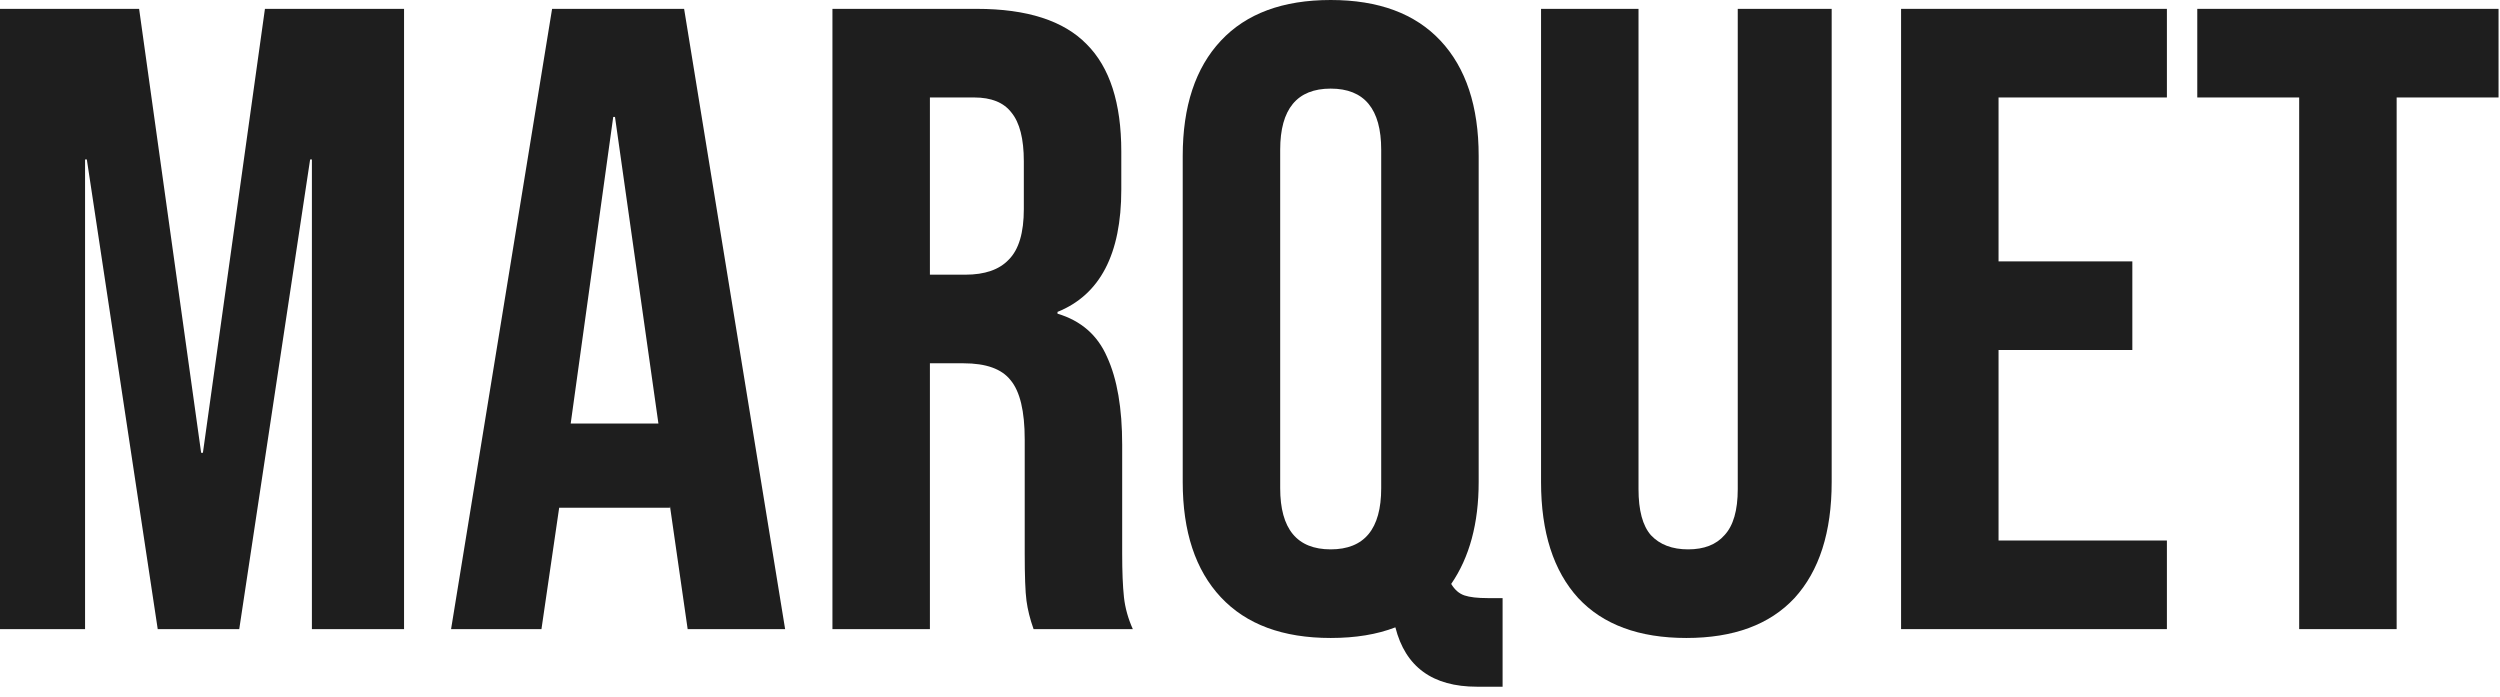
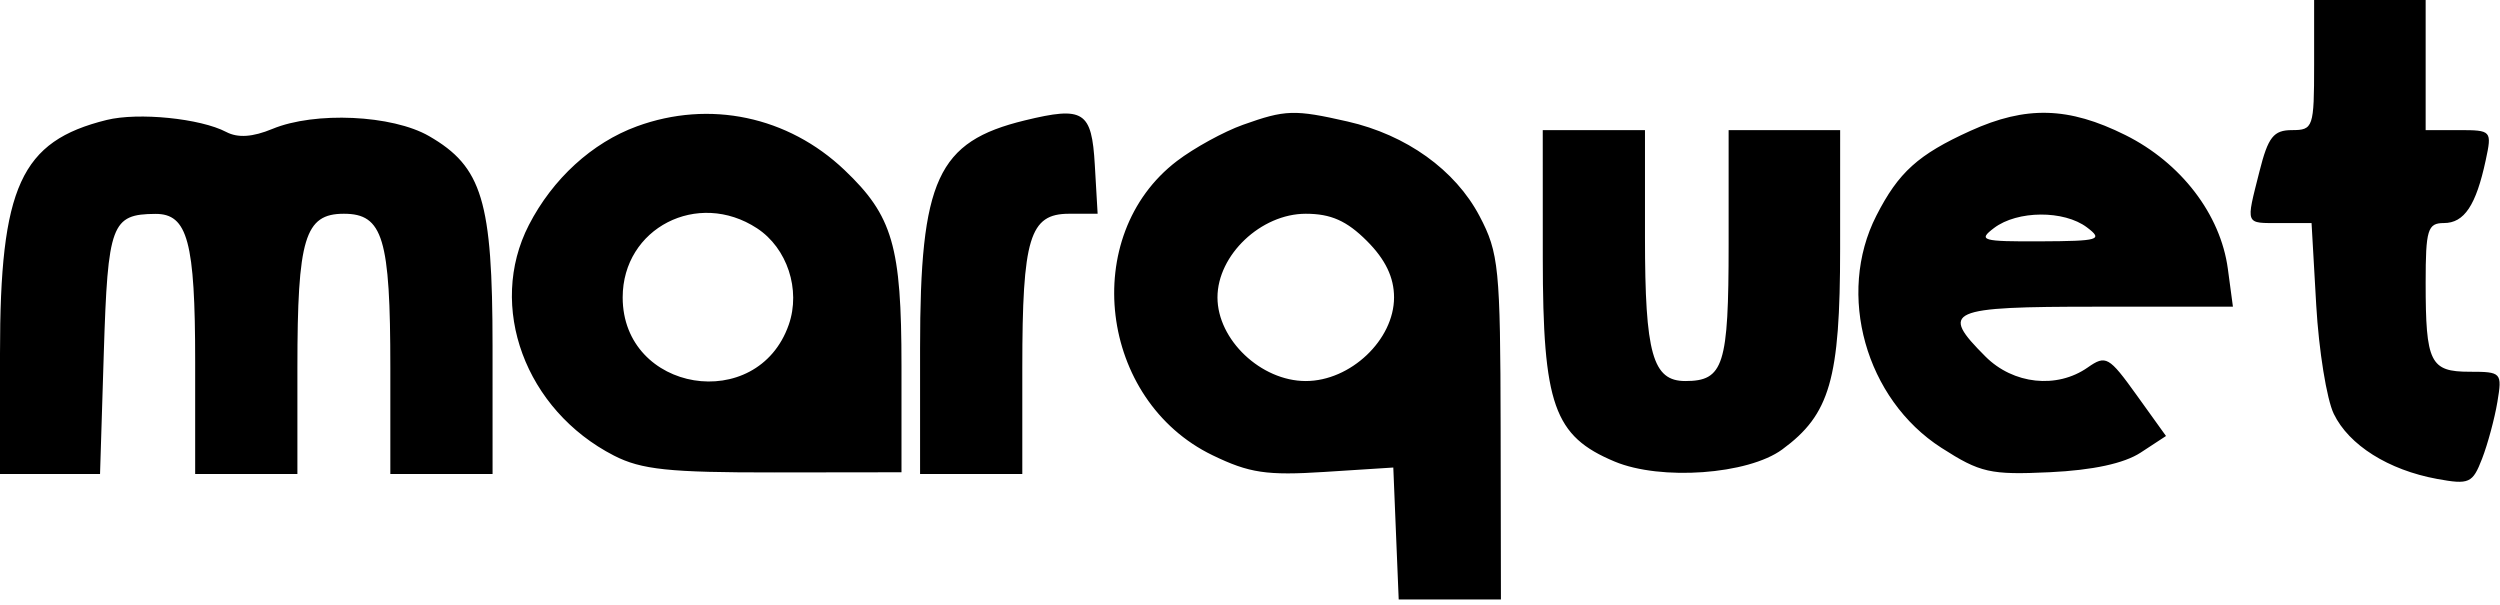
- <svg xmlns="http://www.w3.org/2000/svg" width="79" height="22" viewBox="0 0 79 22" fill="none">
-   <path d="M0 0.28H4.396L6.356 14.308H6.412L8.372 0.28H12.768V19.88H9.856V5.04H9.8L7.56 19.88H4.984L2.744 5.04H2.688V19.88H0V0.28Z" fill="#1E1E1E" />
-   <path d="M17.446 0.28H21.618L24.81 19.88H21.73L21.17 15.988V16.044H17.67L17.11 19.88H14.254L17.446 0.28ZM20.806 13.384L19.434 3.696H19.378L18.034 13.384H20.806Z" fill="#1E1E1E" />
-   <path d="M26.305 0.28H30.869C32.455 0.28 33.613 0.653 34.341 1.4C35.069 2.128 35.433 3.257 35.433 4.788V5.992C35.433 8.027 34.761 9.315 33.417 9.856V9.912C34.163 10.136 34.686 10.593 34.985 11.284C35.302 11.975 35.461 12.899 35.461 14.056V17.5C35.461 18.06 35.479 18.517 35.517 18.872C35.554 19.208 35.647 19.544 35.797 19.88H32.661C32.549 19.563 32.474 19.264 32.437 18.984C32.399 18.704 32.381 18.2 32.381 17.472V13.888C32.381 12.992 32.231 12.367 31.933 12.012C31.653 11.657 31.158 11.48 30.449 11.48H29.385V19.88H26.305V0.28ZM30.505 8.68C31.121 8.68 31.578 8.521 31.877 8.204C32.194 7.887 32.353 7.355 32.353 6.608V5.096C32.353 4.387 32.222 3.873 31.961 3.556C31.718 3.239 31.326 3.08 30.785 3.08H29.385V8.68H30.505Z" fill="#1E1E1E" />
-   <path d="M46.67 21.7C45.27 21.7 44.411 21.075 44.094 19.824C43.515 20.048 42.834 20.16 42.05 20.16C40.538 20.16 39.38 19.731 38.578 18.872C37.775 18.013 37.374 16.8 37.374 15.232V4.928C37.374 3.36 37.775 2.147 38.578 1.288C39.38 0.429 40.538 0 42.05 0C43.562 0 44.719 0.429 45.522 1.288C46.324 2.147 46.726 3.36 46.726 4.928V15.232C46.726 16.539 46.436 17.612 45.858 18.452C45.97 18.639 46.11 18.76 46.278 18.816C46.446 18.872 46.688 18.9 47.006 18.9H47.482V21.7H46.67ZM42.05 17.36C43.114 17.36 43.646 16.716 43.646 15.428V4.732C43.646 3.444 43.114 2.8 42.05 2.8C40.986 2.8 40.454 3.444 40.454 4.732V15.428C40.454 16.716 40.986 17.36 42.05 17.36Z" fill="#1E1E1E" />
-   <path d="M53.289 20.16C51.795 20.16 50.657 19.74 49.873 18.9C49.089 18.041 48.697 16.819 48.697 15.232V0.28H51.777V15.456C51.777 16.128 51.907 16.613 52.169 16.912C52.449 17.211 52.841 17.36 53.345 17.36C53.849 17.36 54.231 17.211 54.493 16.912C54.773 16.613 54.913 16.128 54.913 15.456V0.28H57.881V15.232C57.881 16.819 57.489 18.041 56.705 18.9C55.921 19.74 54.782 20.16 53.289 20.16Z" fill="#1E1E1E" />
-   <path d="M60.074 0.28H68.474V3.08H63.154V8.26H67.382V11.06H63.154V17.08H68.474V19.88H60.074V0.28Z" fill="#1E1E1E" />
-   <path d="M72.654 3.08H69.434V0.28H78.954V3.08H75.734V19.88H72.654V3.08Z" fill="#1E1E1E" />
+ <svg xmlns="http://www.w3.org/2000/svg" width="269" height="65" viewBox="0 0 269 65" fill="none">
+   <path fill-rule="evenodd" clip-rule="evenodd" d="M249 7C249 13.707 248.9 14 246.619 14C244.636 14 244.05 14.743 243.119 18.443C241.644 24.299 241.523 24 245.361 24H248.723L249.226 32.832C249.503 37.689 250.353 42.954 251.115 44.531C252.739 47.893 256.995 50.573 262.234 51.533C265.684 52.165 266.051 52 267.071 49.358C267.679 47.786 268.42 45.038 268.719 43.25C269.246 40.095 269.158 40 265.738 40C261.482 40 261 39.025 261 30.418C261 24.705 261.216 24 262.965 24C265.153 24 266.421 22.097 267.461 17.25C268.146 14.059 268.094 14 264.579 14H261V7V0H255H249V7ZM11.479 12.908C2.229 15.192 0 20.068 0 38.02V51H5.382H10.764L11.17 37.94C11.602 24.103 11.993 23.048 16.715 23.015C20.194 22.991 21 25.985 21 38.934V51H26.5H32V39.565C32 25.626 32.793 23 37 23C41.207 23 42 25.626 42 39.565V51H47.5H53L52.998 37.25C52.997 21.615 51.889 17.947 46.169 14.645C42.216 12.362 33.88 11.979 29.316 13.869C27.181 14.753 25.594 14.859 24.341 14.2C21.562 12.739 14.88 12.068 11.479 12.908ZM68.53 13.594C63.711 15.358 59.468 19.235 56.908 24.21C52.401 32.973 56.517 44.126 66.064 49.023C69.011 50.534 72 50.848 83.314 50.834L97 50.816V39.376C97 26.479 96.054 23.226 90.866 18.293C84.784 12.51 76.343 10.734 68.53 13.594ZM110.275 12.953C100.861 15.242 99 19.288 99 37.468V51H104.5H110V39.565C110 25.601 110.789 23 115.028 23H118.105L117.802 17.75C117.469 11.955 116.616 11.412 110.275 12.953ZM133.748 13.427C131.684 14.163 128.485 15.918 126.639 17.326C116.121 25.348 118.263 43.076 130.464 48.982C134.433 50.904 136.289 51.18 142.536 50.779L149.919 50.306L150.209 57.403L150.5 64.5H156H161.5L161.468 46C161.437 28.813 161.276 27.198 159.198 23.251C156.581 18.282 151.324 14.514 145 13.074C139.273 11.77 138.307 11.8 133.748 13.427ZM212.018 14.077C206.39 16.63 204.281 18.532 201.894 23.21C197.577 31.667 200.74 42.949 208.894 48.184C213.076 50.869 214.15 51.111 220.559 50.811C225.183 50.594 228.557 49.865 230.34 48.697L233.062 46.913L229.891 42.498C226.919 38.359 226.59 38.174 224.638 39.541C221.324 41.862 216.633 41.36 213.636 38.364C208.673 33.4 209.567 33 225.632 33H240.263L239.717 28.927C238.931 23.066 234.681 17.518 228.691 14.533C222.574 11.485 218.007 11.36 212.018 14.077ZM166.004 27.75C166.008 43.571 167.194 46.929 173.74 49.665C178.702 51.738 188.085 51.061 191.763 48.364C196.905 44.595 197.997 40.809 197.998 26.75L198 14H192H186V26.3C186 39.323 185.468 41 181.335 41C177.825 41 177 38.064 177 25.566V14H171.5H166L166.004 27.75ZM81.46 24.566C84.706 26.693 86.182 31.178 84.873 34.934C81.506 44.592 67 42.211 67 32C67 24.54 75.081 20.386 81.46 24.566ZM147.077 25.923C149.072 27.918 150 29.848 150 32C150 36.562 145.316 41 140.5 41C135.684 41 131 36.562 131 32C131 27.438 135.684 23 140.5 23C143.205 23 144.913 23.759 147.077 25.923ZM224.559 24.468C226.327 25.805 225.88 25.939 219.559 25.968C213.244 25.997 212.793 25.867 214.559 24.532C217.071 22.632 222.088 22.6 224.559 24.468Z" fill="black" />
</svg>
